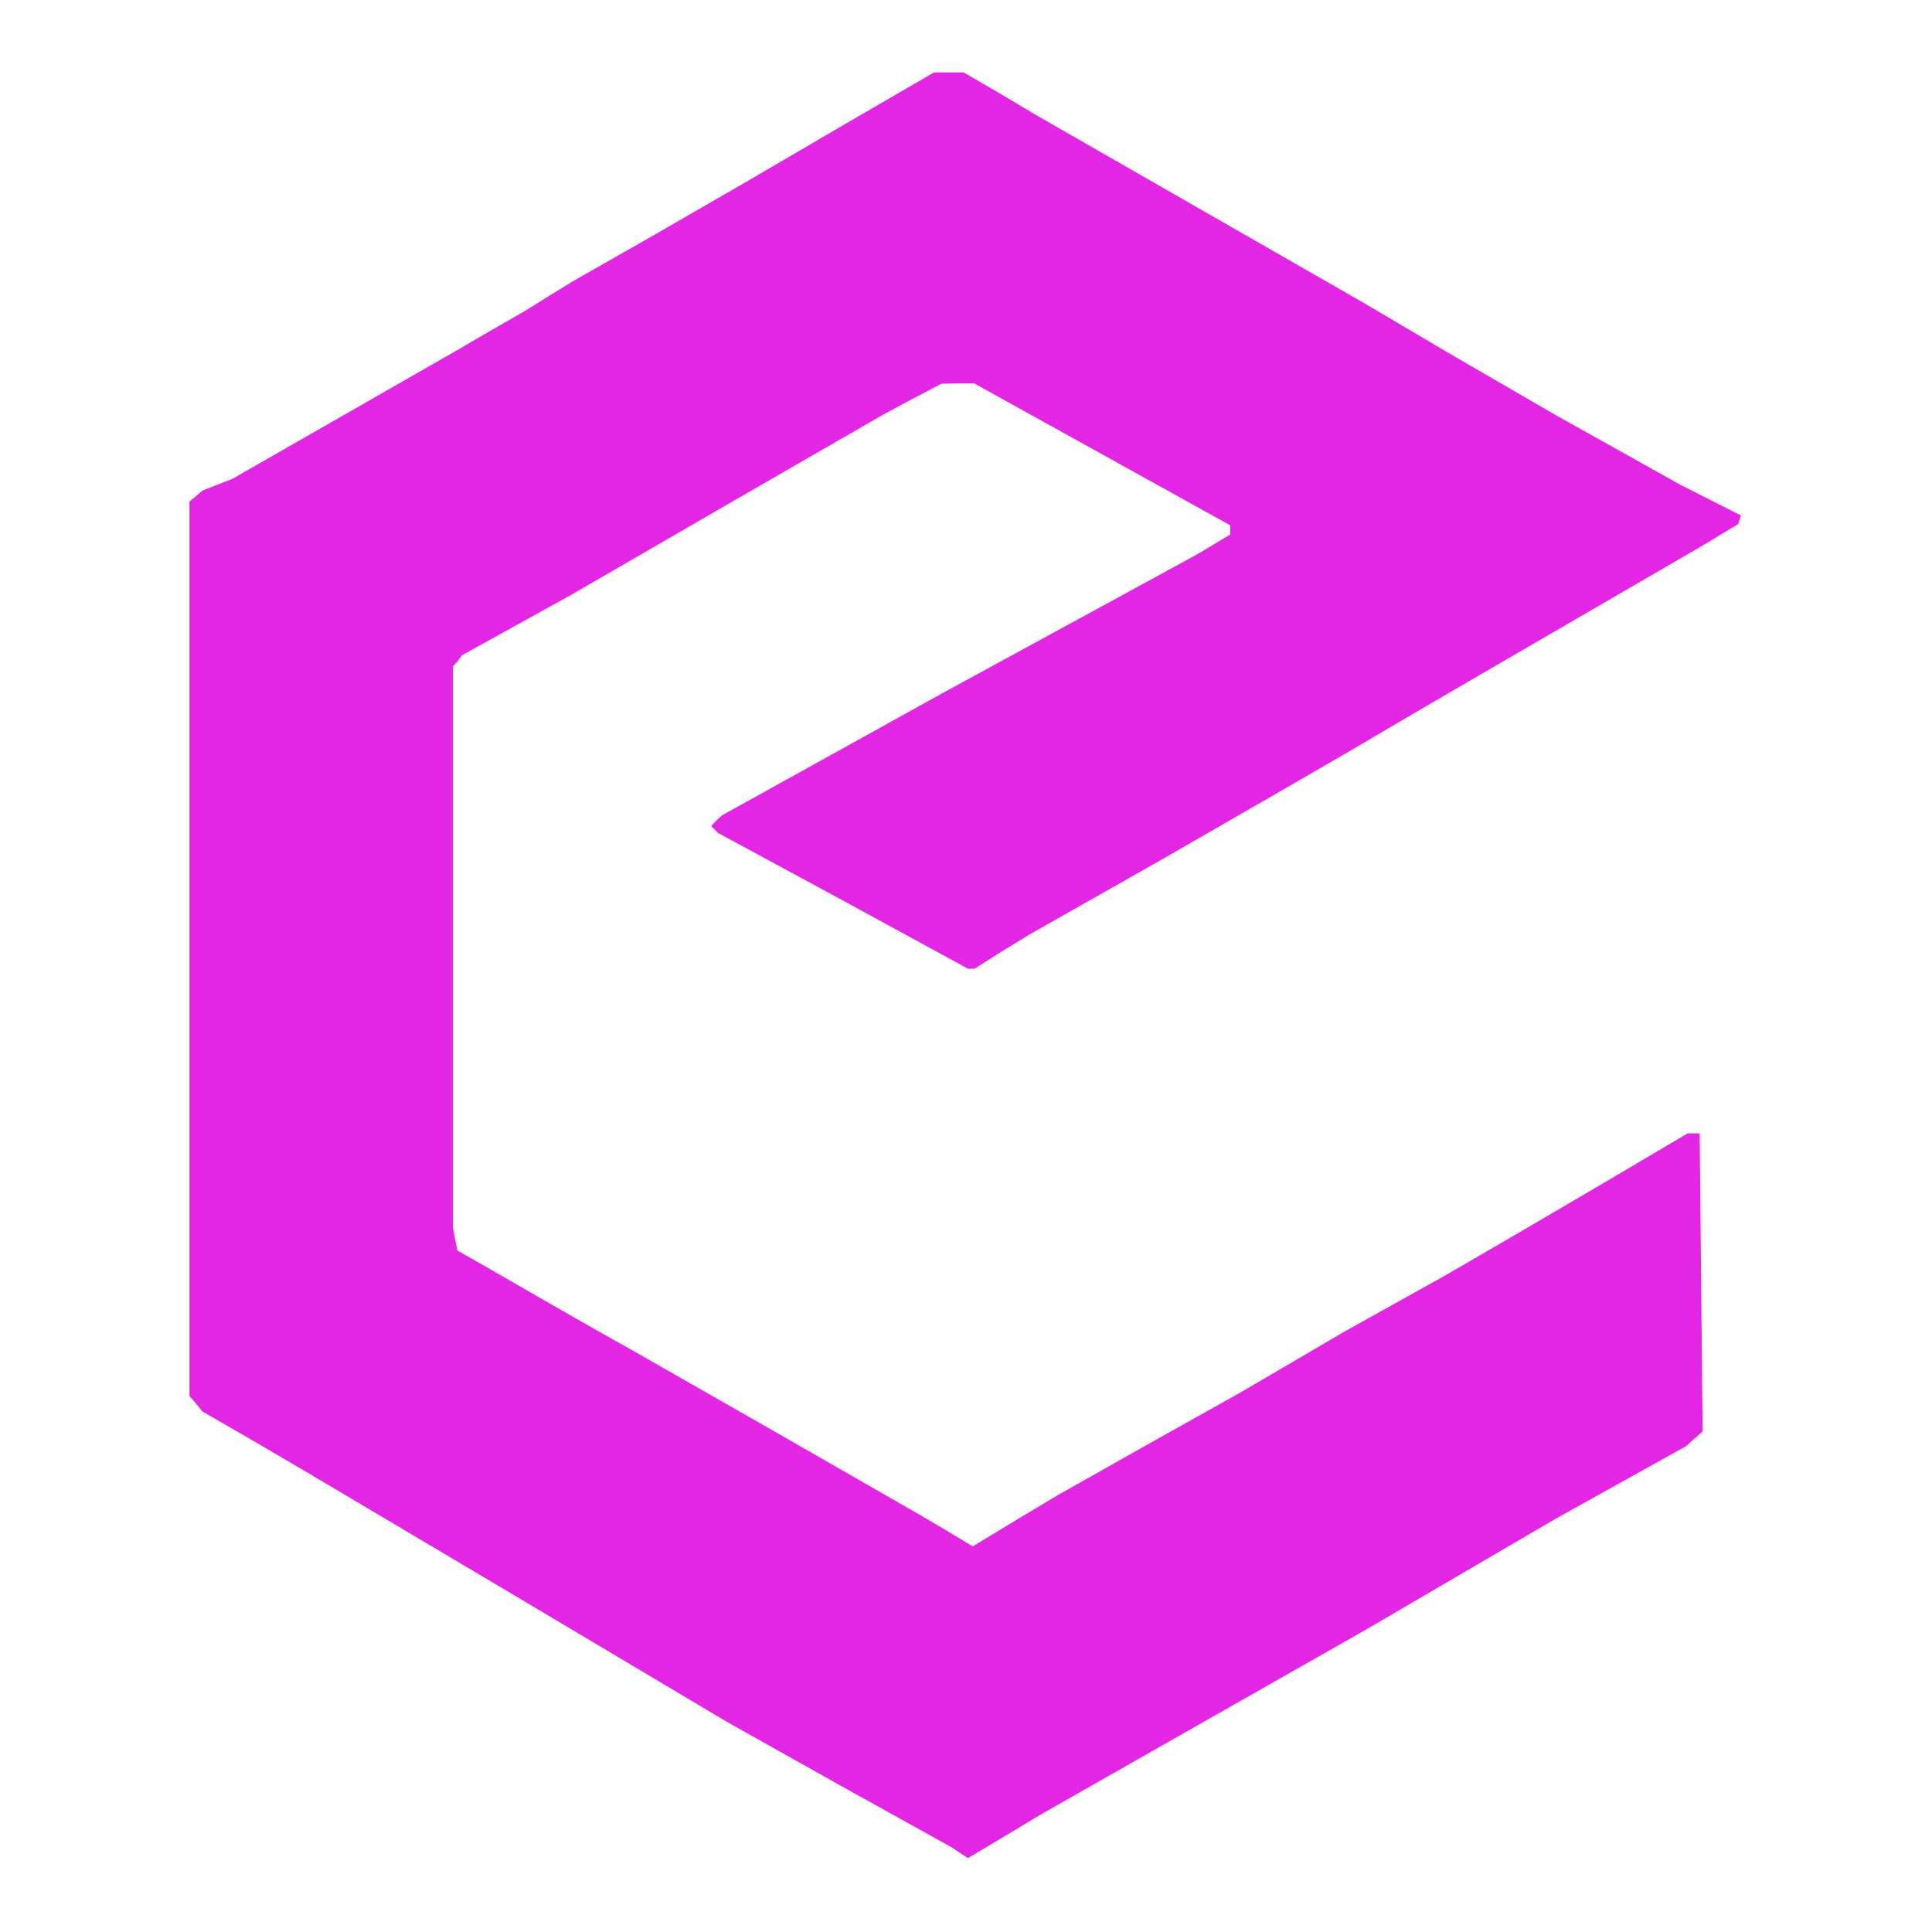
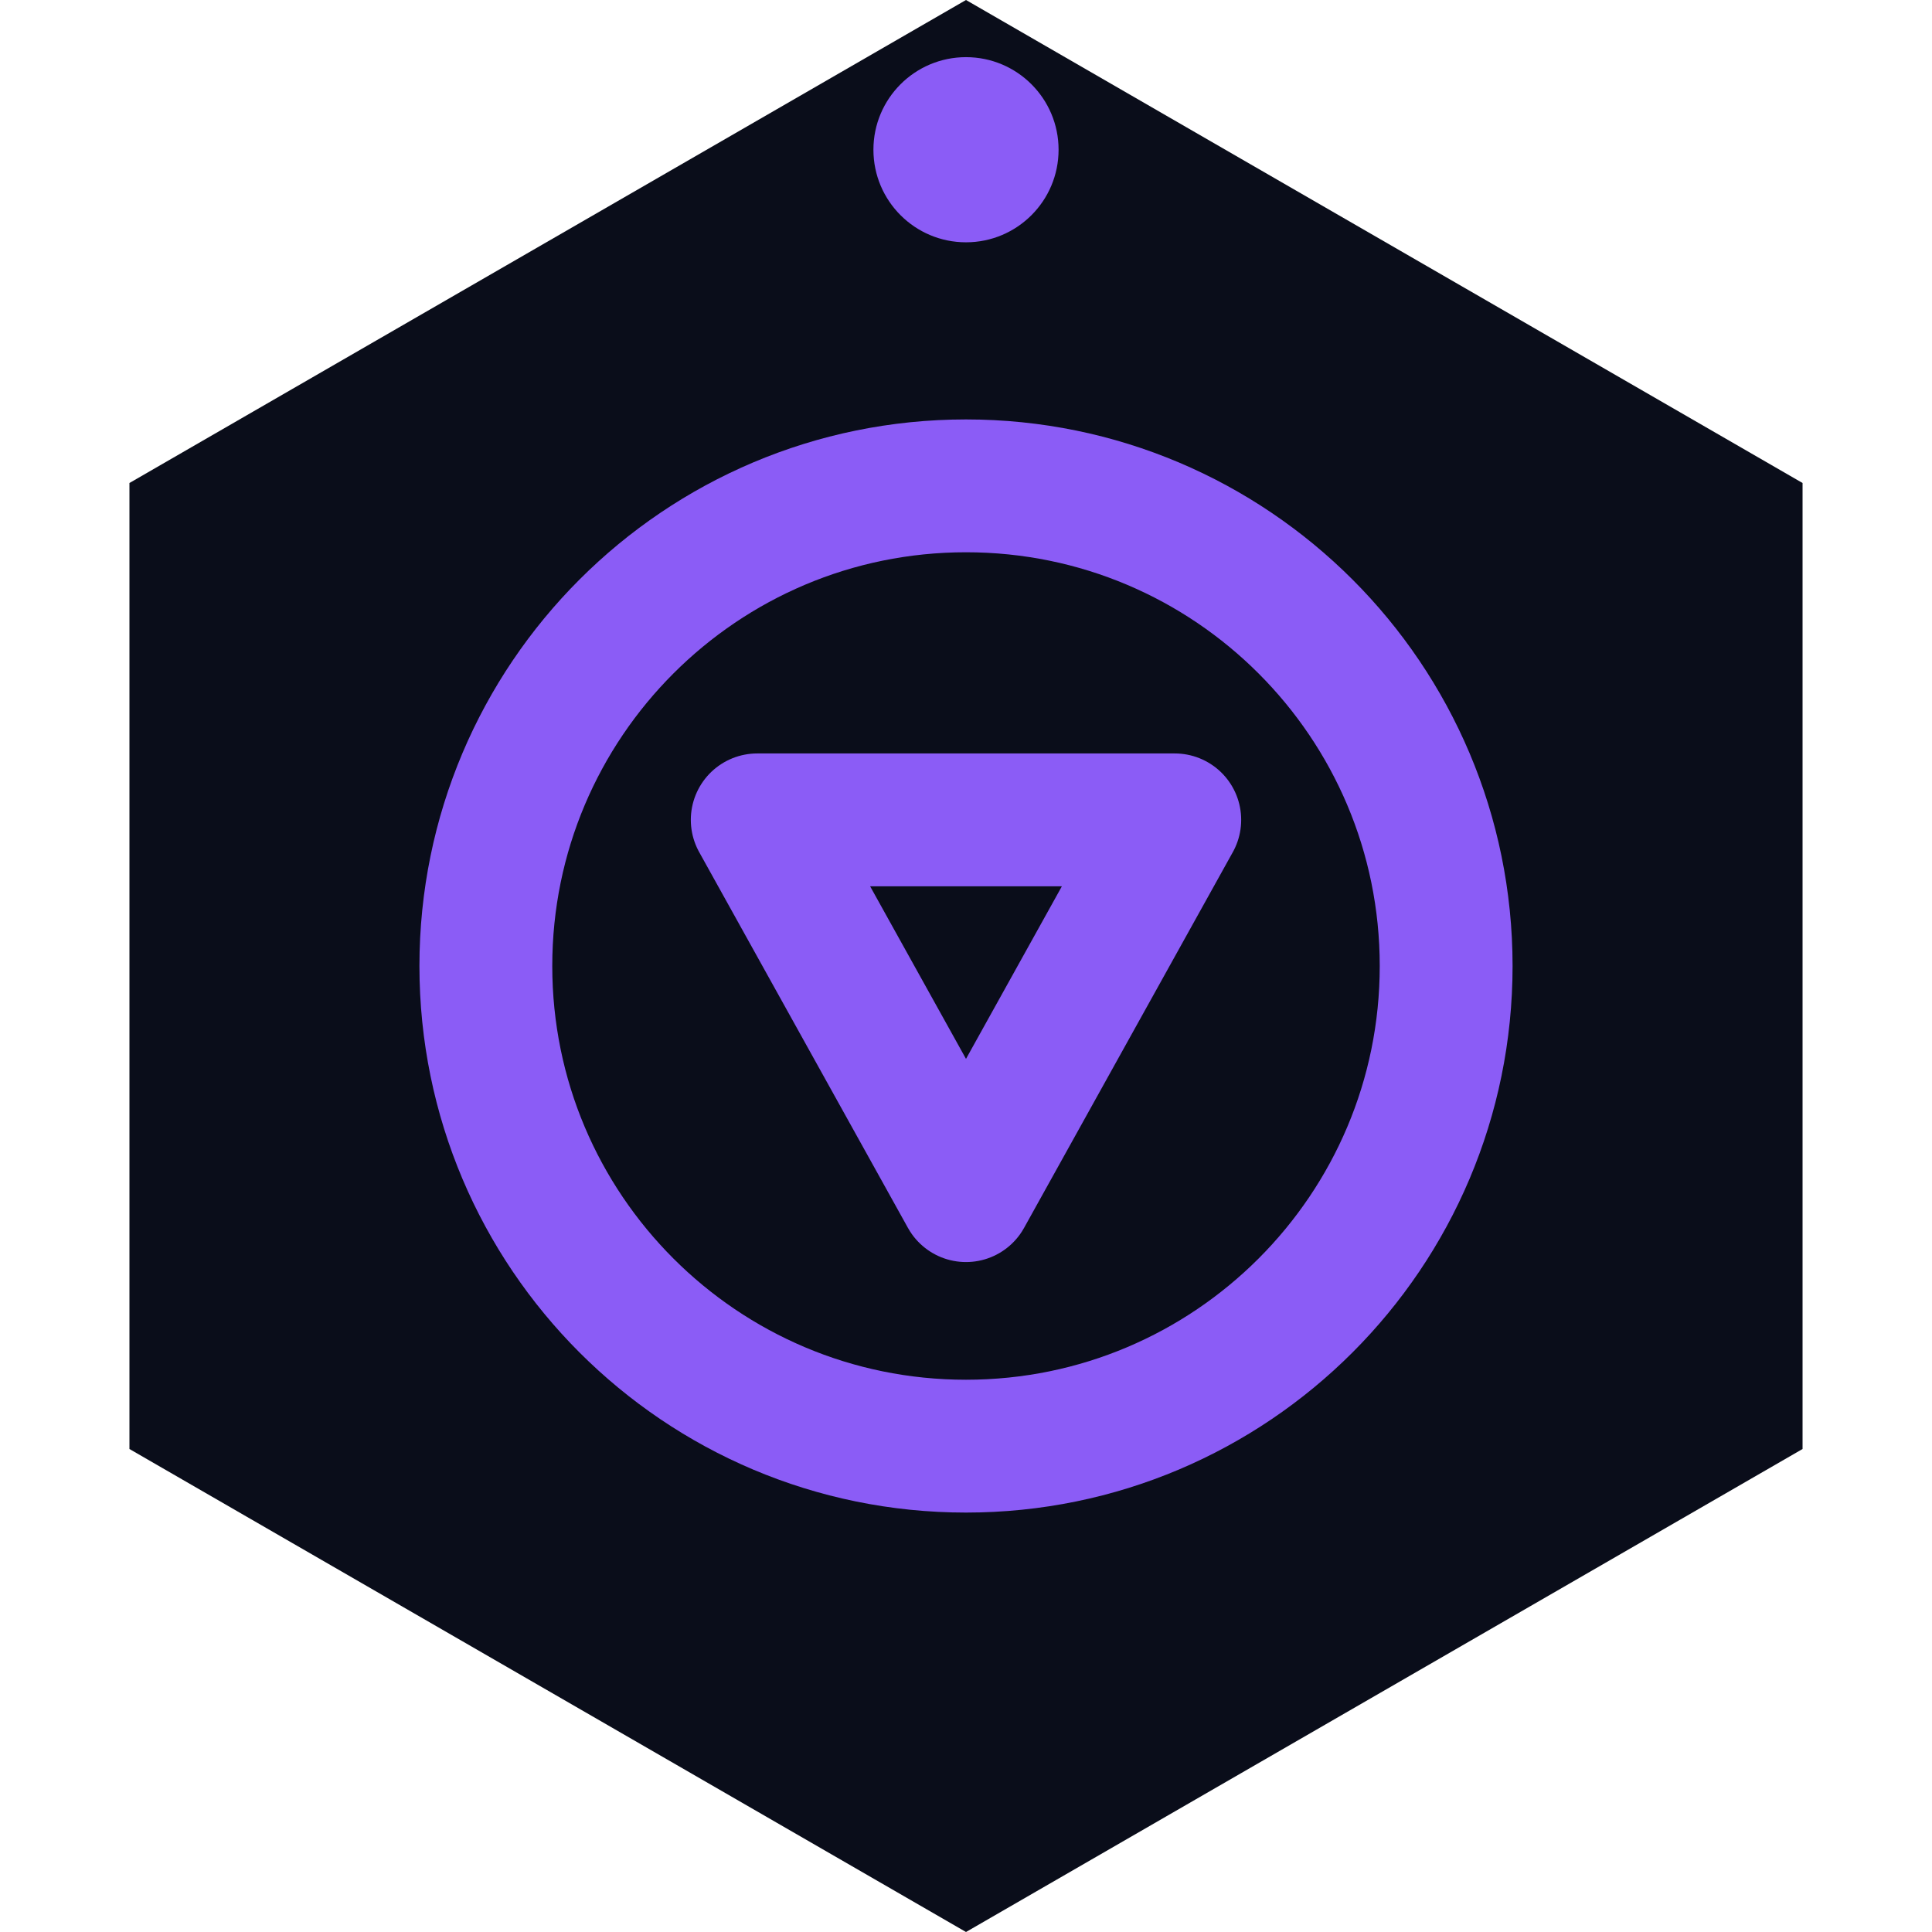
<svg xmlns="http://www.w3.org/2000/svg" viewBox="0 0 24 24" role="img">
-   <g transform="translate(-0.1091,-0.1091) scale(1.009091)" fill="#E326E4" stroke="none">
-     <g transform="translate(2.4411,1) scale(0.0450358) translate(-46.0,-11.0) translate(0,512) scale(0.1,-0.1)" fill-rule="evenodd">
-       <path d="M2235 4859 l-260 -152 -234 -135 -235 -134 -65 -40 -64 -40 -96 -55 -96 -56 -304 -174 -304 -174 -41 -16 -41 -16 -17 -15 -18 -15 0 -1222 0 -1223 18 -21 17 -21 135 -78 135 -79 140 -83 140 -83 155 -92 155 -92 289 -172 289 -172 305 -171 306 -170 22 -15 22 -14 99 59 98 59 225 128 225 128 220 125 220 125 260 152 260 152 178 99 178 99 22 20 23 20 -4 408 -4 407 -16 0 -17 0 -115 -68 -115 -68 -215 -126 -215 -125 -140 -78 -140 -78 -140 -82 -140 -82 -250 -140 -250 -141 -117 -70 -117 -71 -73 44 -73 43 -380 218 -380 217 -140 79 -140 80 -111 64 -112 64 -6 31 -6 31 0 767 0 767 13 15 12 16 150 83 150 83 425 246 425 245 80 43 80 42 45 1 45 0 350 -194 350 -194 0 -13 0 -12 -45 -27 -45 -27 -345 -188 -345 -188 -305 -169 -305 -169 -15 -14 -14 -15 9 -9 10 -10 342 -185 341 -186 9 0 9 0 74 47 75 46 180 102 180 102 165 95 165 95 95 55 95 55 175 103 175 102 310 180 310 180 44 27 44 26 4 12 4 12 -83 42 -83 42 -170 95 -170 95 -150 87 -150 87 -110 65 -110 65 -450 258 -450 258 -99 59 -100 58 -41 0 -40 0 -260 -151z" />
-     </g>
+   <path d="M12.000,24.000L1.608,18.000L1.608,6.000L12.000,0.000L22.392,6.000L22.392,18.000Z" fill="#0a0d1a" />
+   <g transform="translate(3.7014,3.7014) scale(0.259332)" fill="none" stroke="#8b5cf6" stroke-width="6.363" stroke-linecap="round" stroke-linejoin="round">
+     <circle cx="32" cy="32" r="23" />
+     <path d="M22 25h20L32 43z" />
  </g>
+   <circle cx="12" cy="1.860" r="1.150" fill="#8b5cf6" />
</svg>
